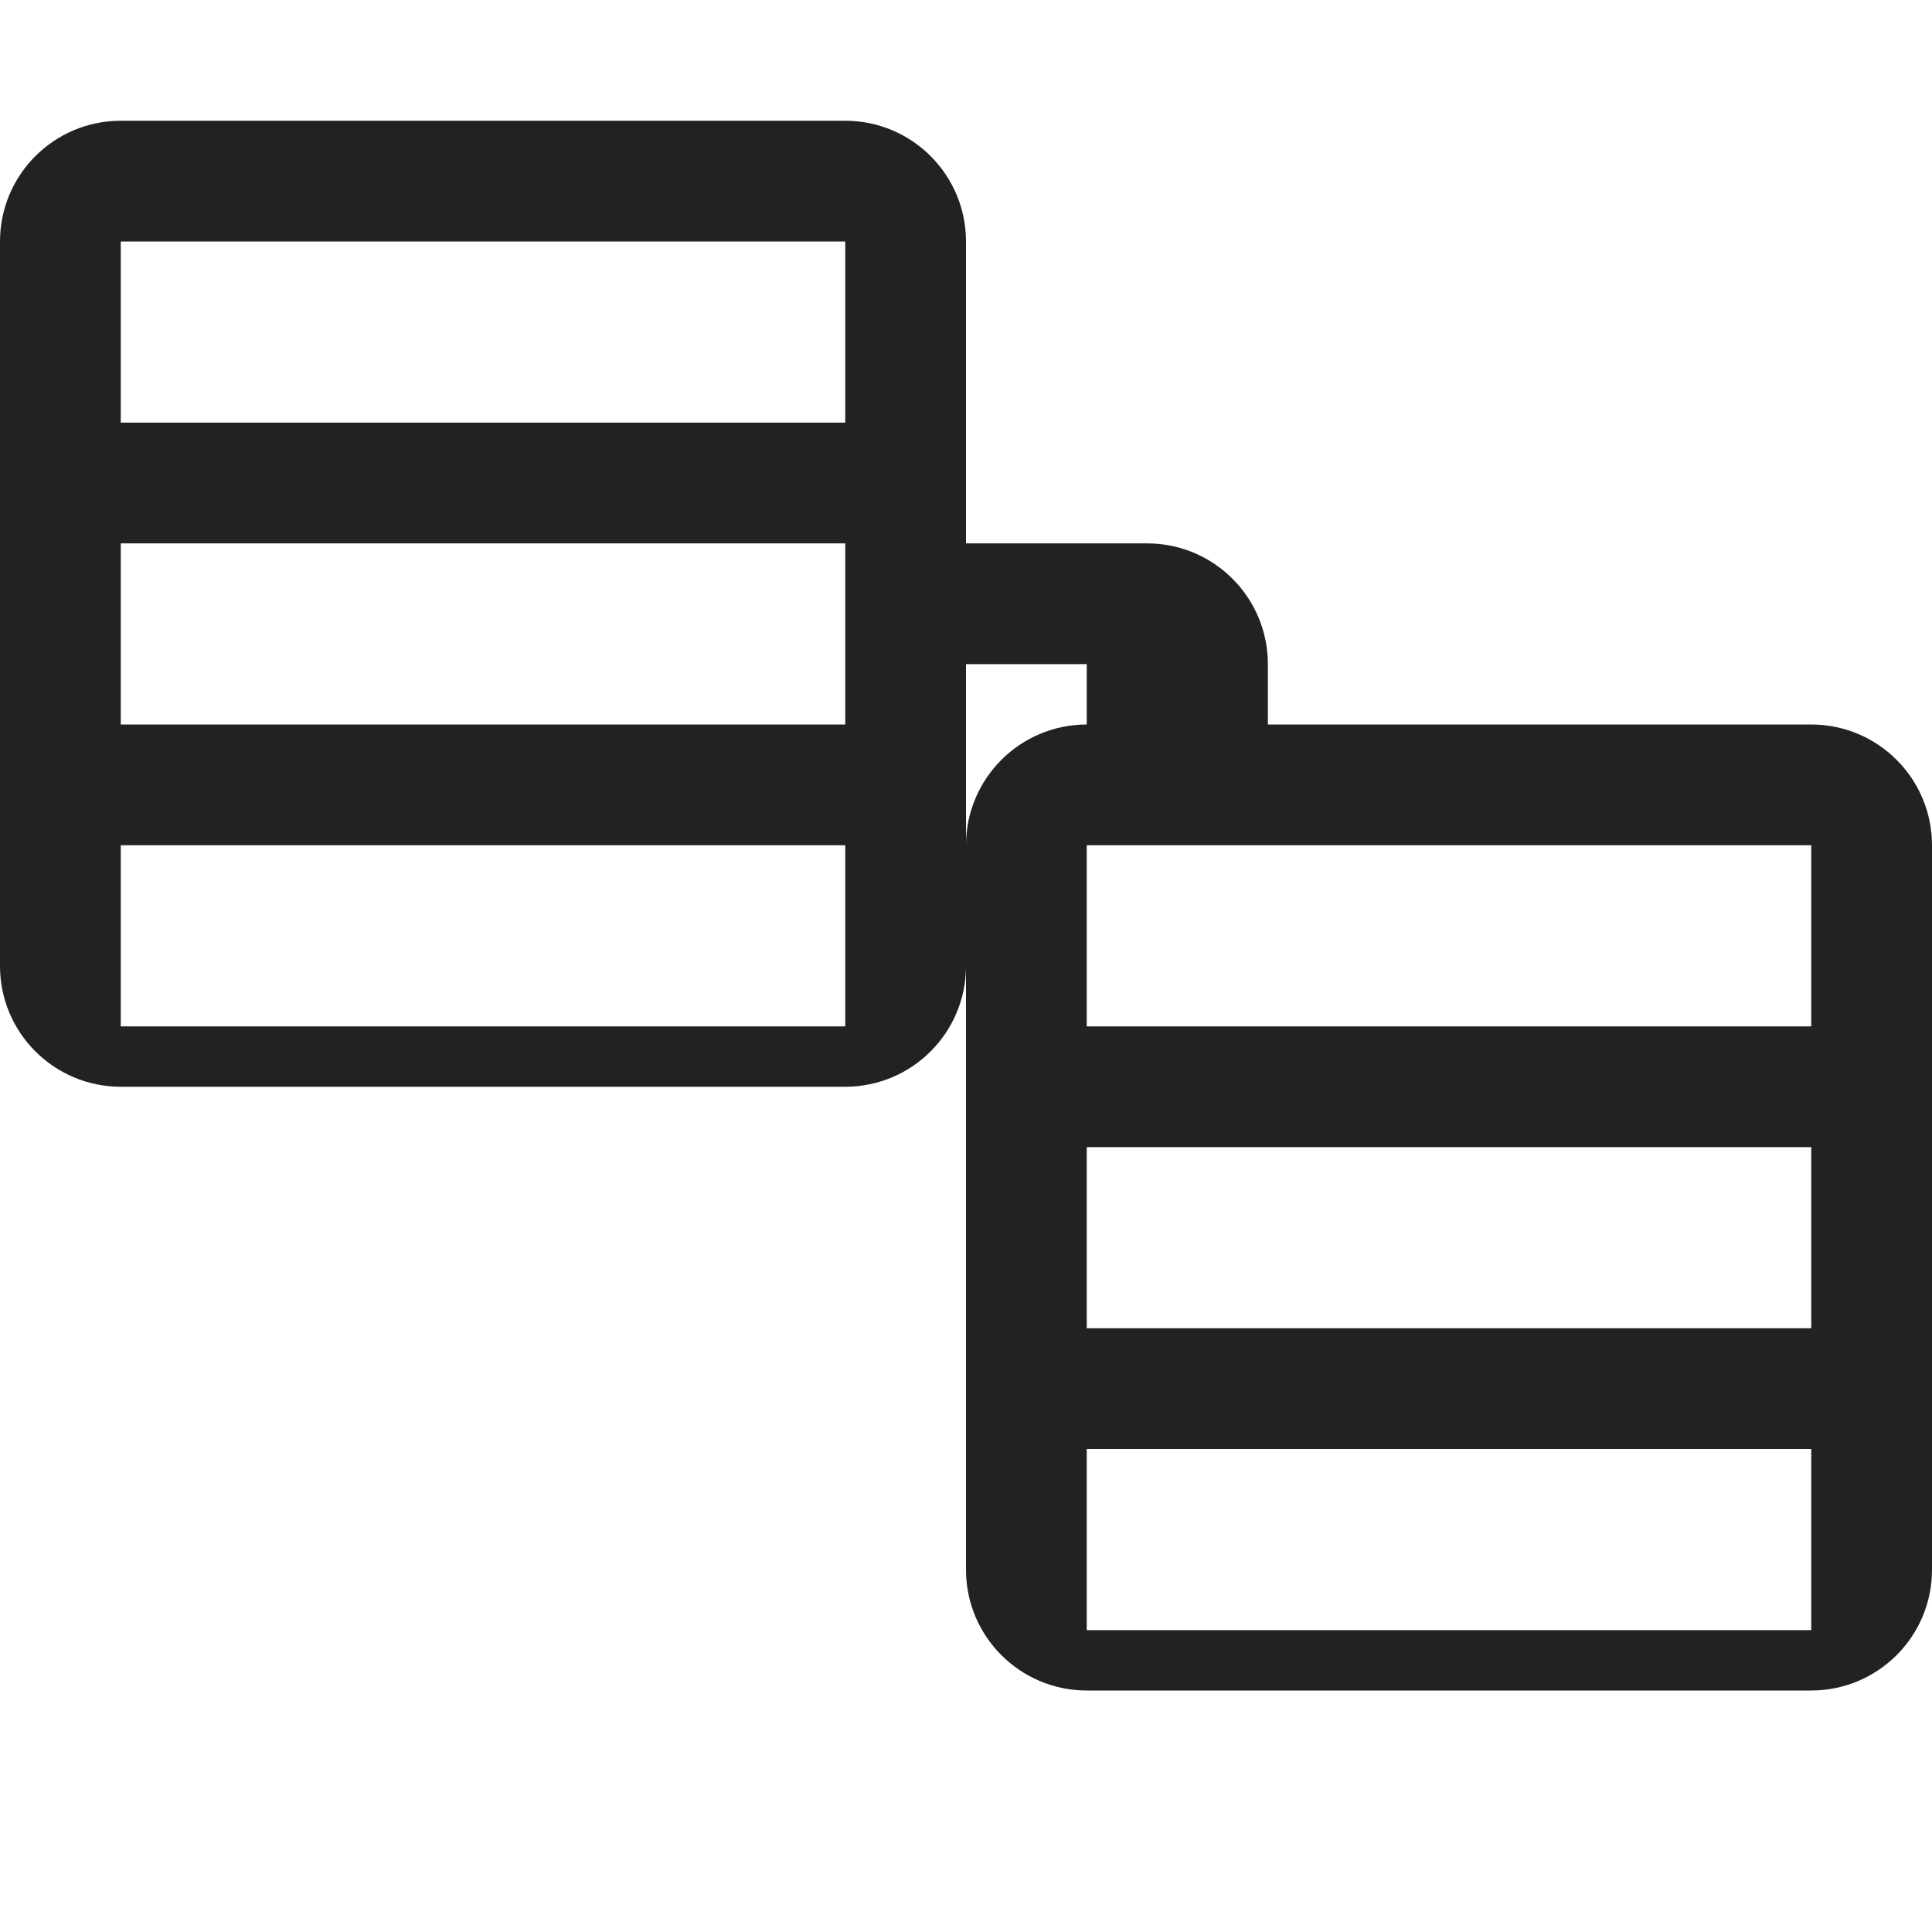
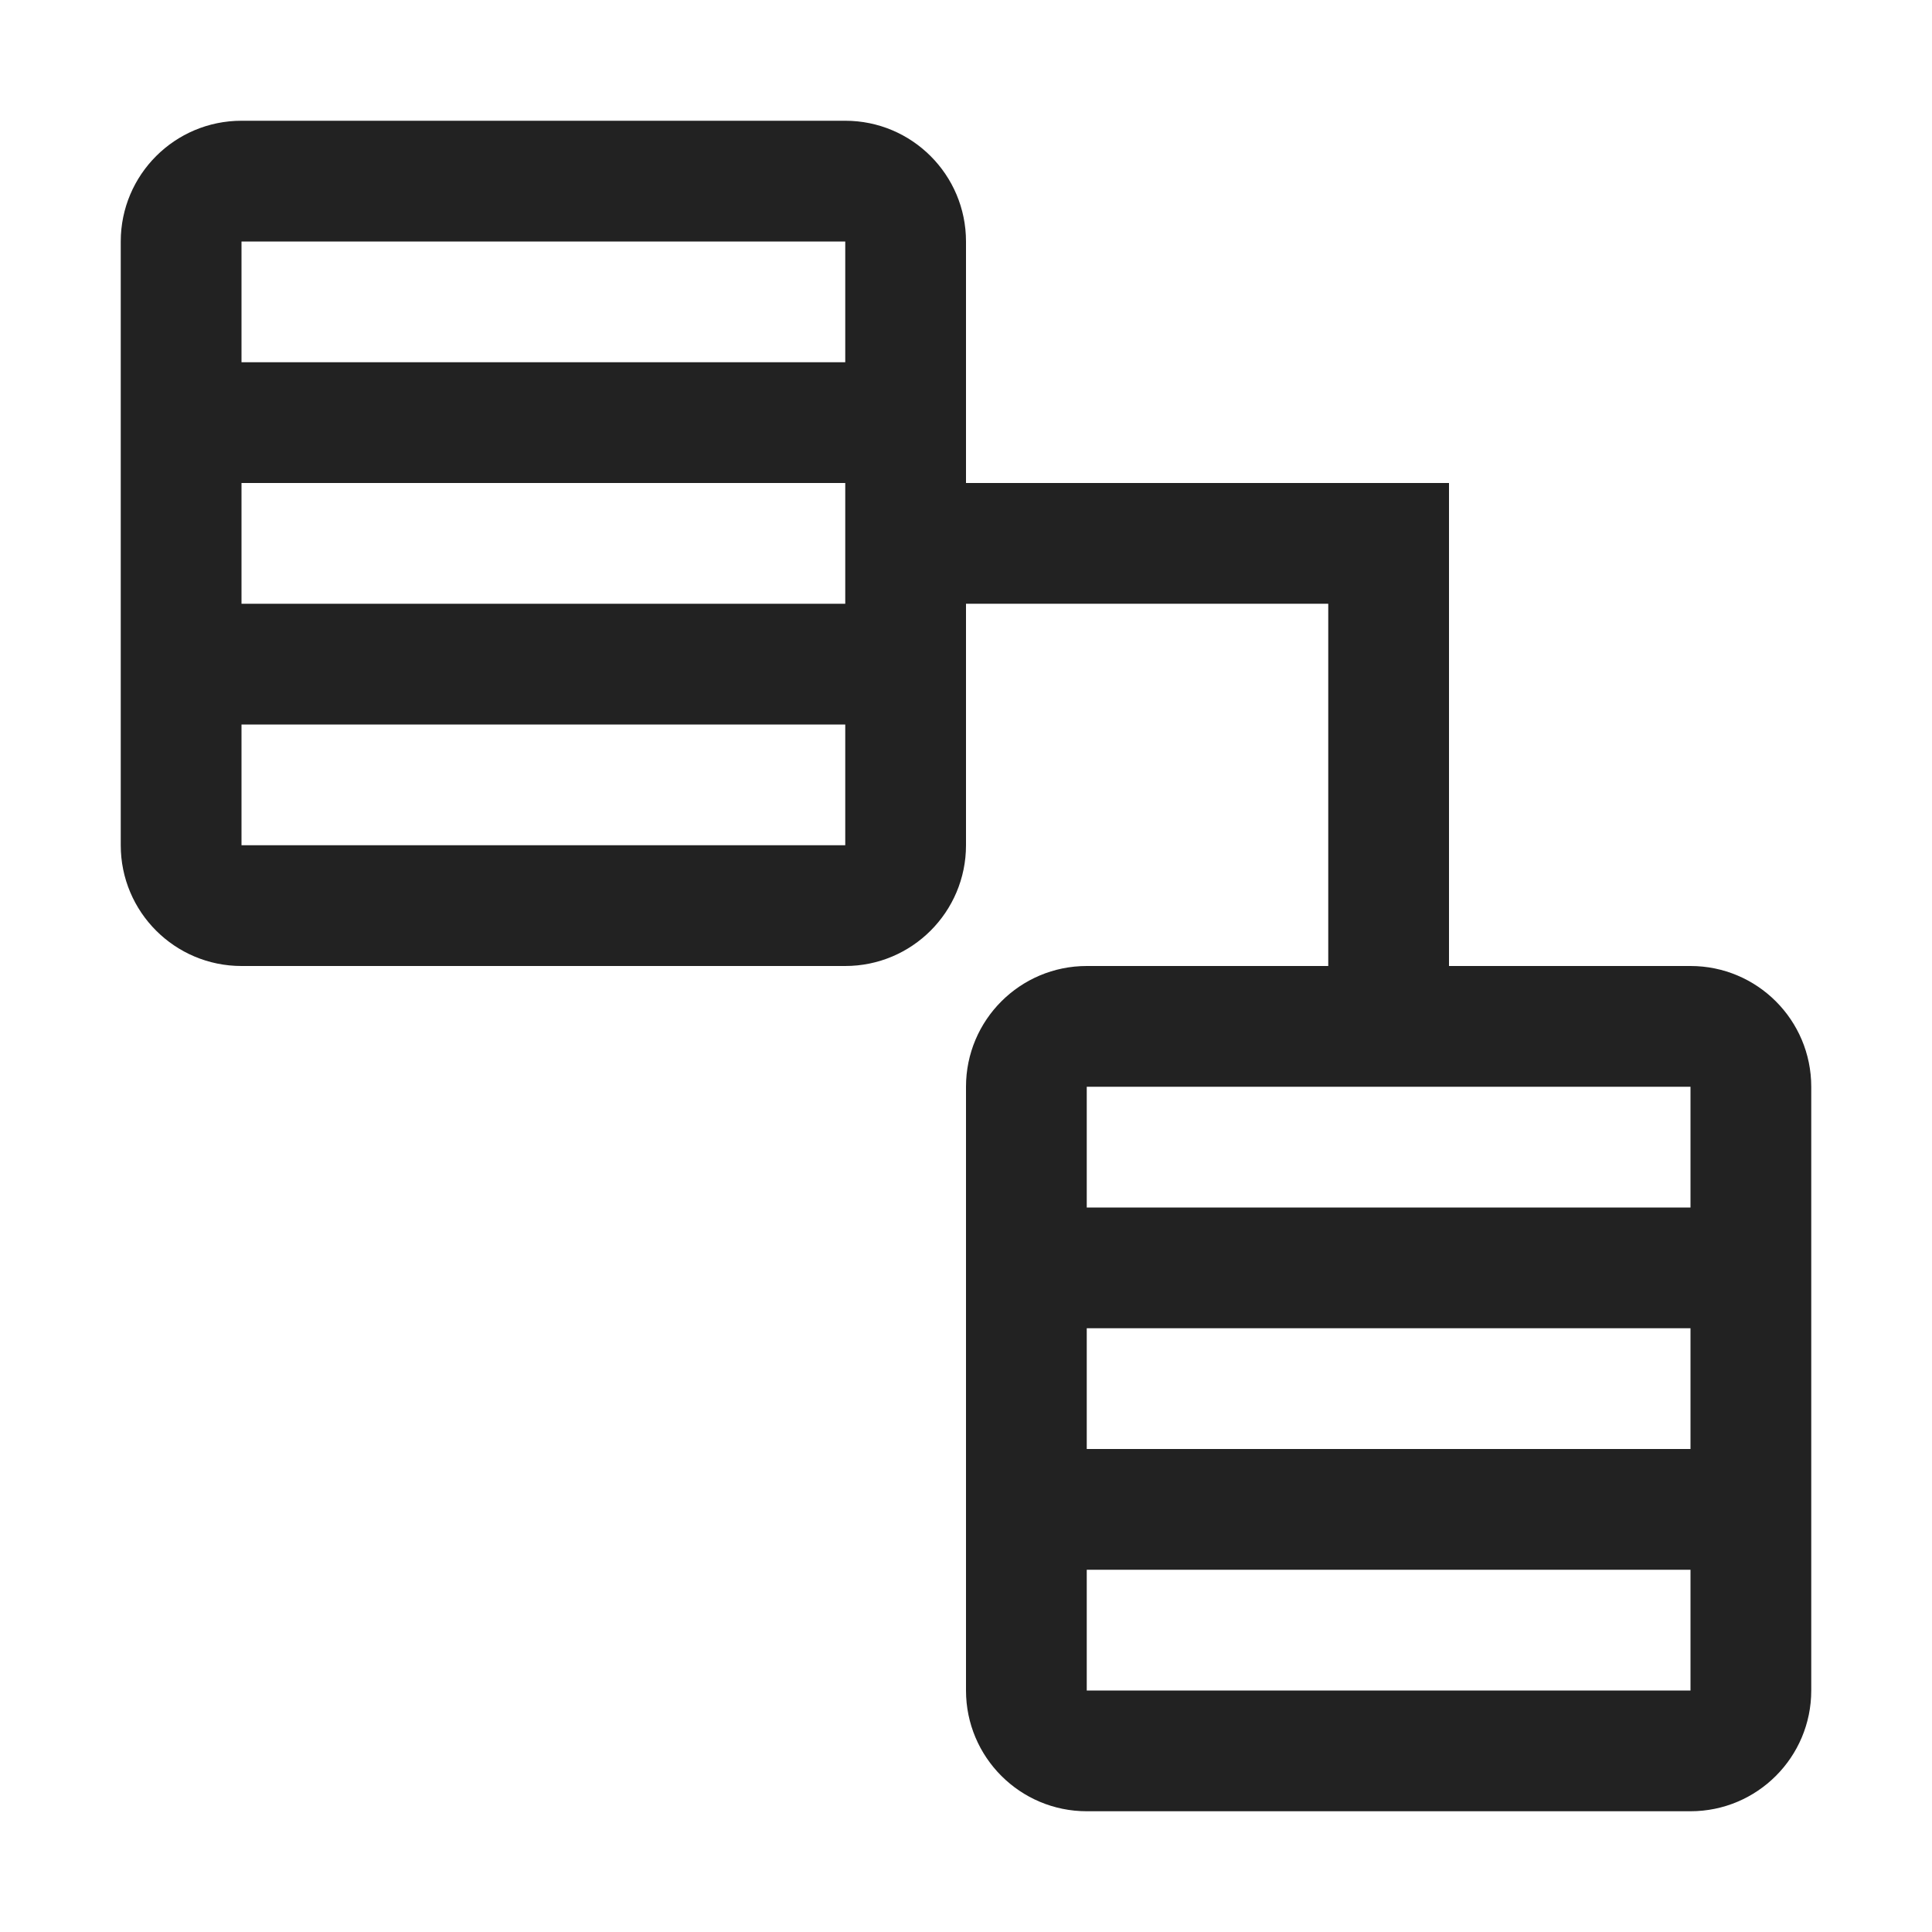
<svg xmlns="http://www.w3.org/2000/svg" width="16" height="16" viewBox="0 0 16 16">
-   <g fill="#222222">
-     <path d="M1 2h6v1.5H1zm0 2.5h6V6H1zm0 2.5h6v1.5H1zM1 1a1 1 0 0 0-1 1v6a1 1 0 0 0 1 1h6a1 1 0 0 0 1-1V2a1 1 0 0 0-1-1zm8 6h6v1.5H9zm0 2.5h6V11H9zm0 2.5h6v1.5H9zM9 6a1 1 0 0 0-1 1v6a1 1 0 0 0 1 1h6a1 1 0 0 0 1-1V7a1 1 0 0 0-1-1z" />
-     <path d="M7.5 4.5h2a1 1 0 0 1 1 1v1H9v-1H7.5z" />
+   <g fill="#222222" fill-rule="evenodd">
+     <path d="M2 1h5a1 1 0 0 1 1 1v5a1 1 0 0 1-1 1H2a1 1 0 0 1-1-1V2a1 1 0 0 1 1-1zm0 1v1h5V2zm0 2v1h5V4zm0 2v1h5V6z" />
+     <path d="M9 8h5a1 1 0 0 1 1 1v5a1 1 0 0 1-1 1H9a1 1 0 0 1-1-1V9a1 1 0 0 1 1-1zm0 1v1h5V9zm0 2v1h5v-1zm0 2v1h5v-1z" />
+     <path d="M8 4h4v4h-1V5H8z" />
  </g>
</svg>
